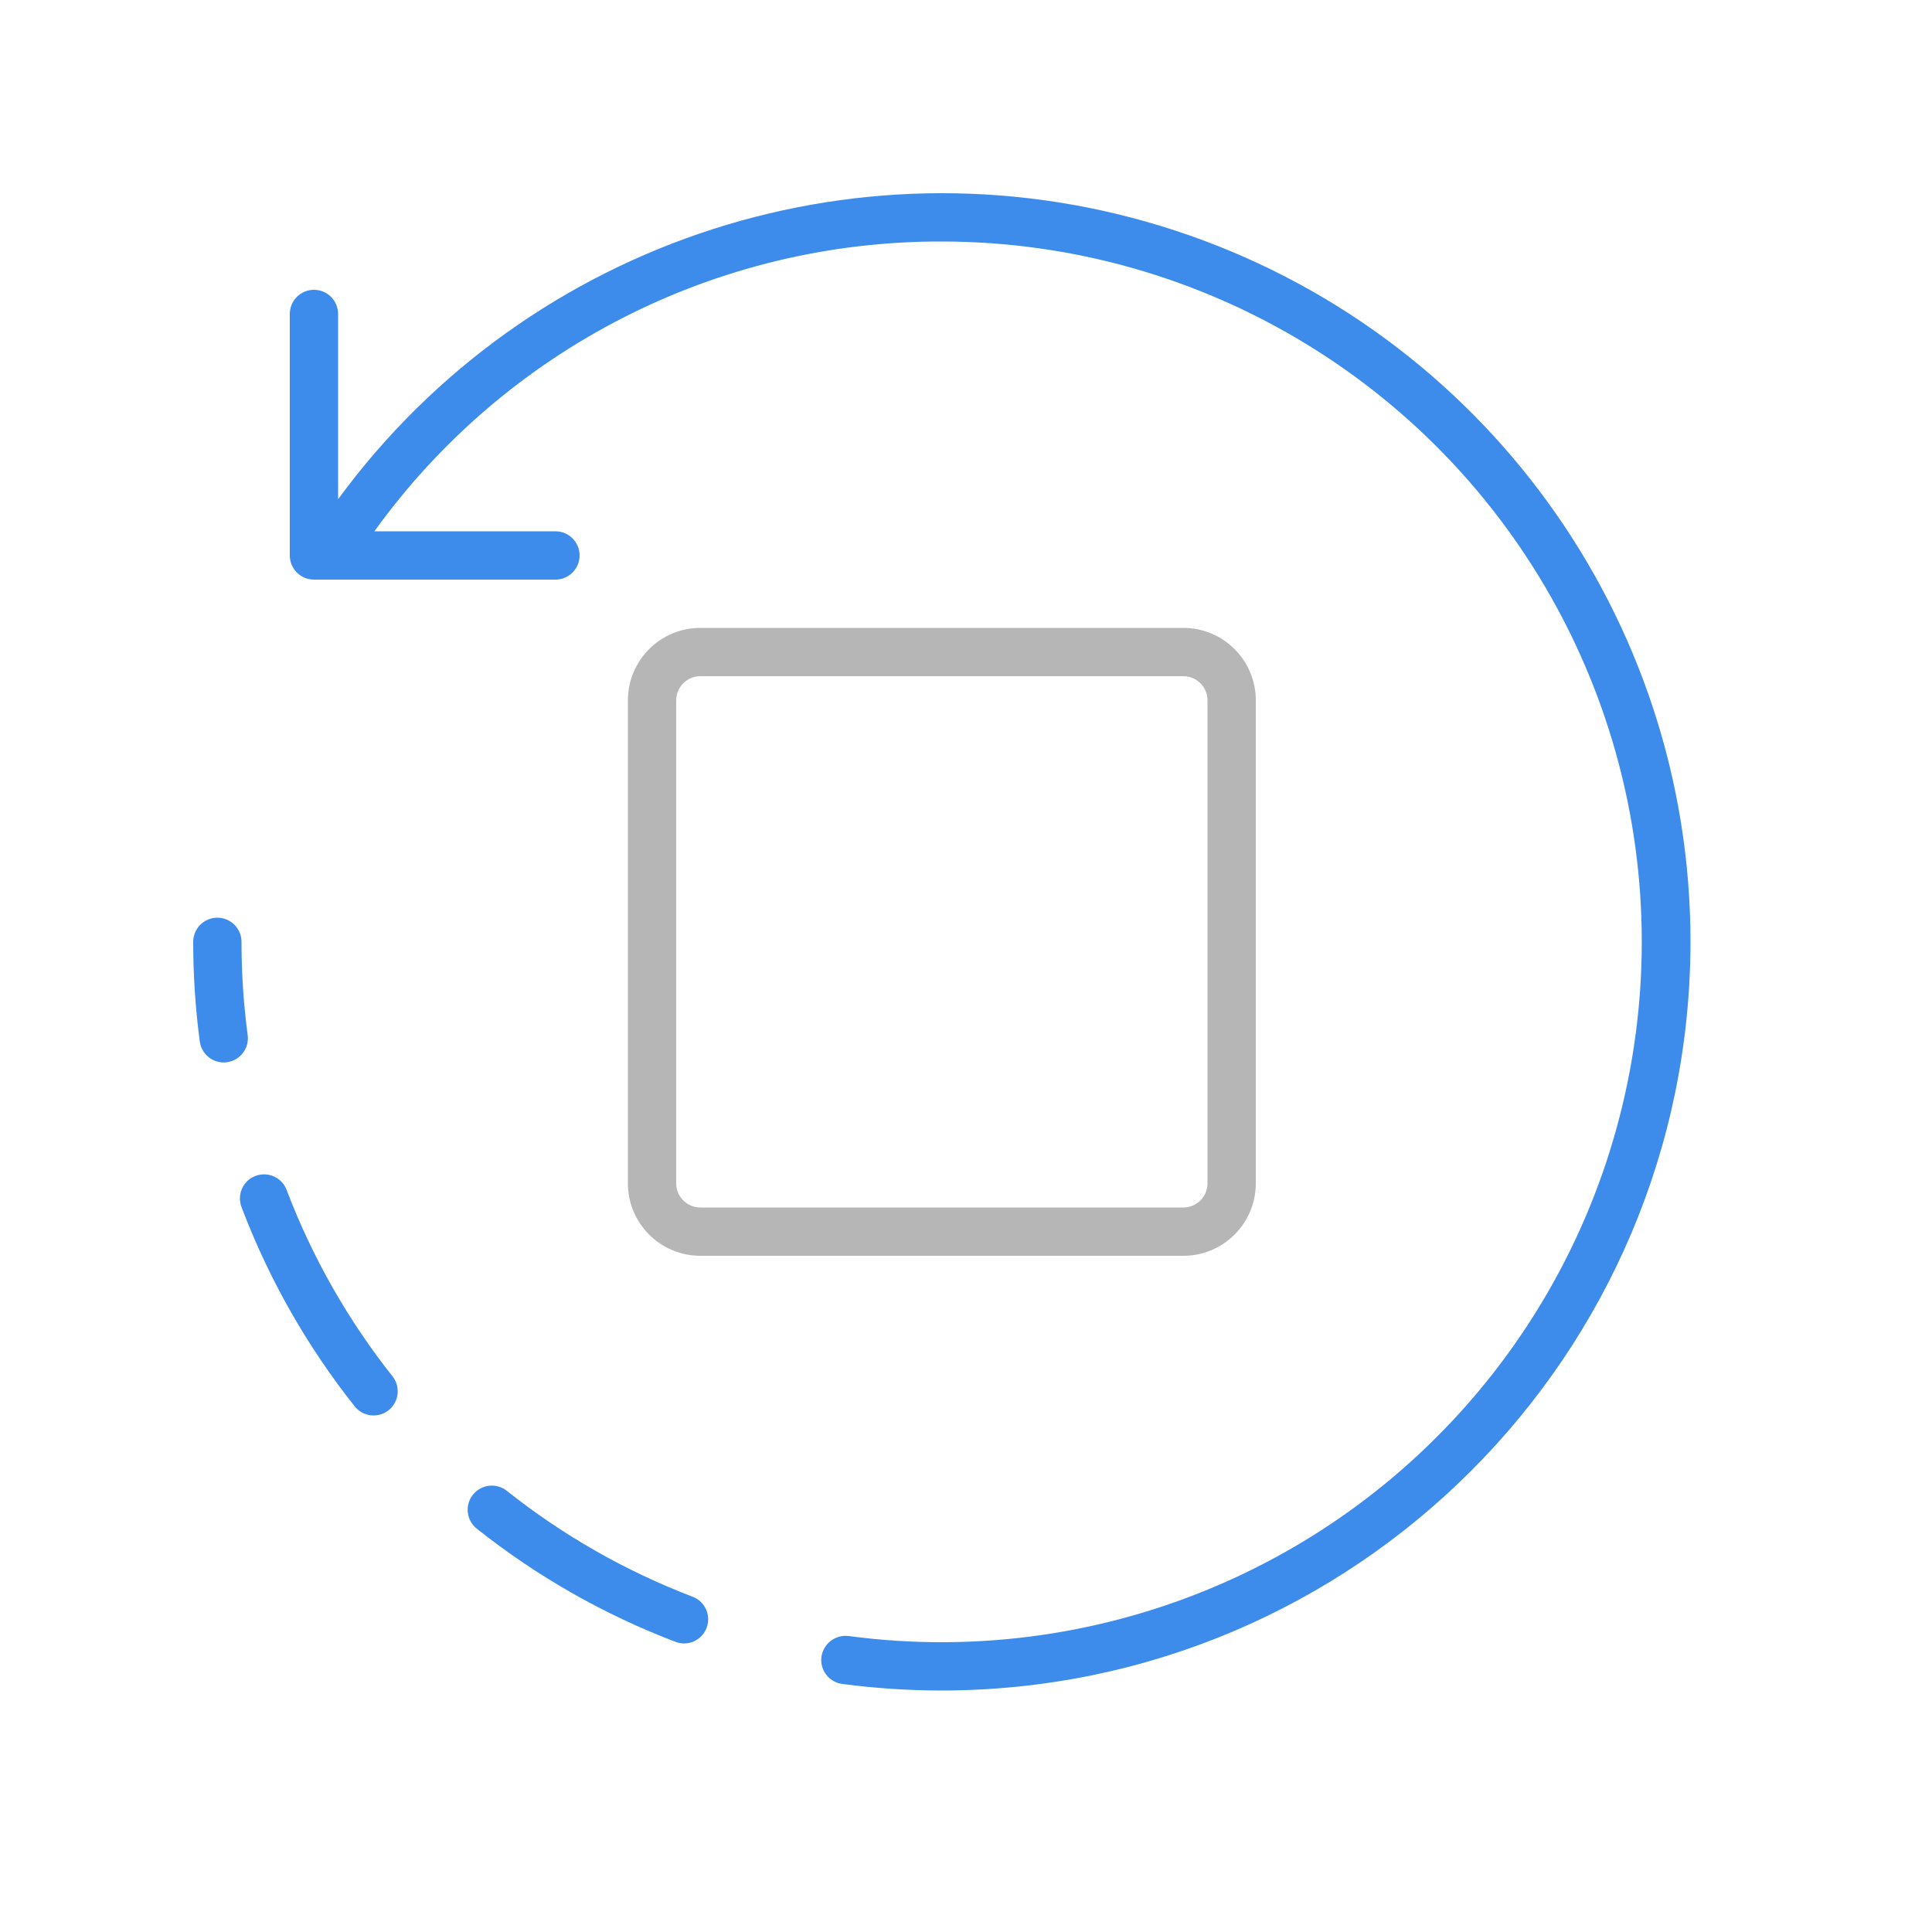
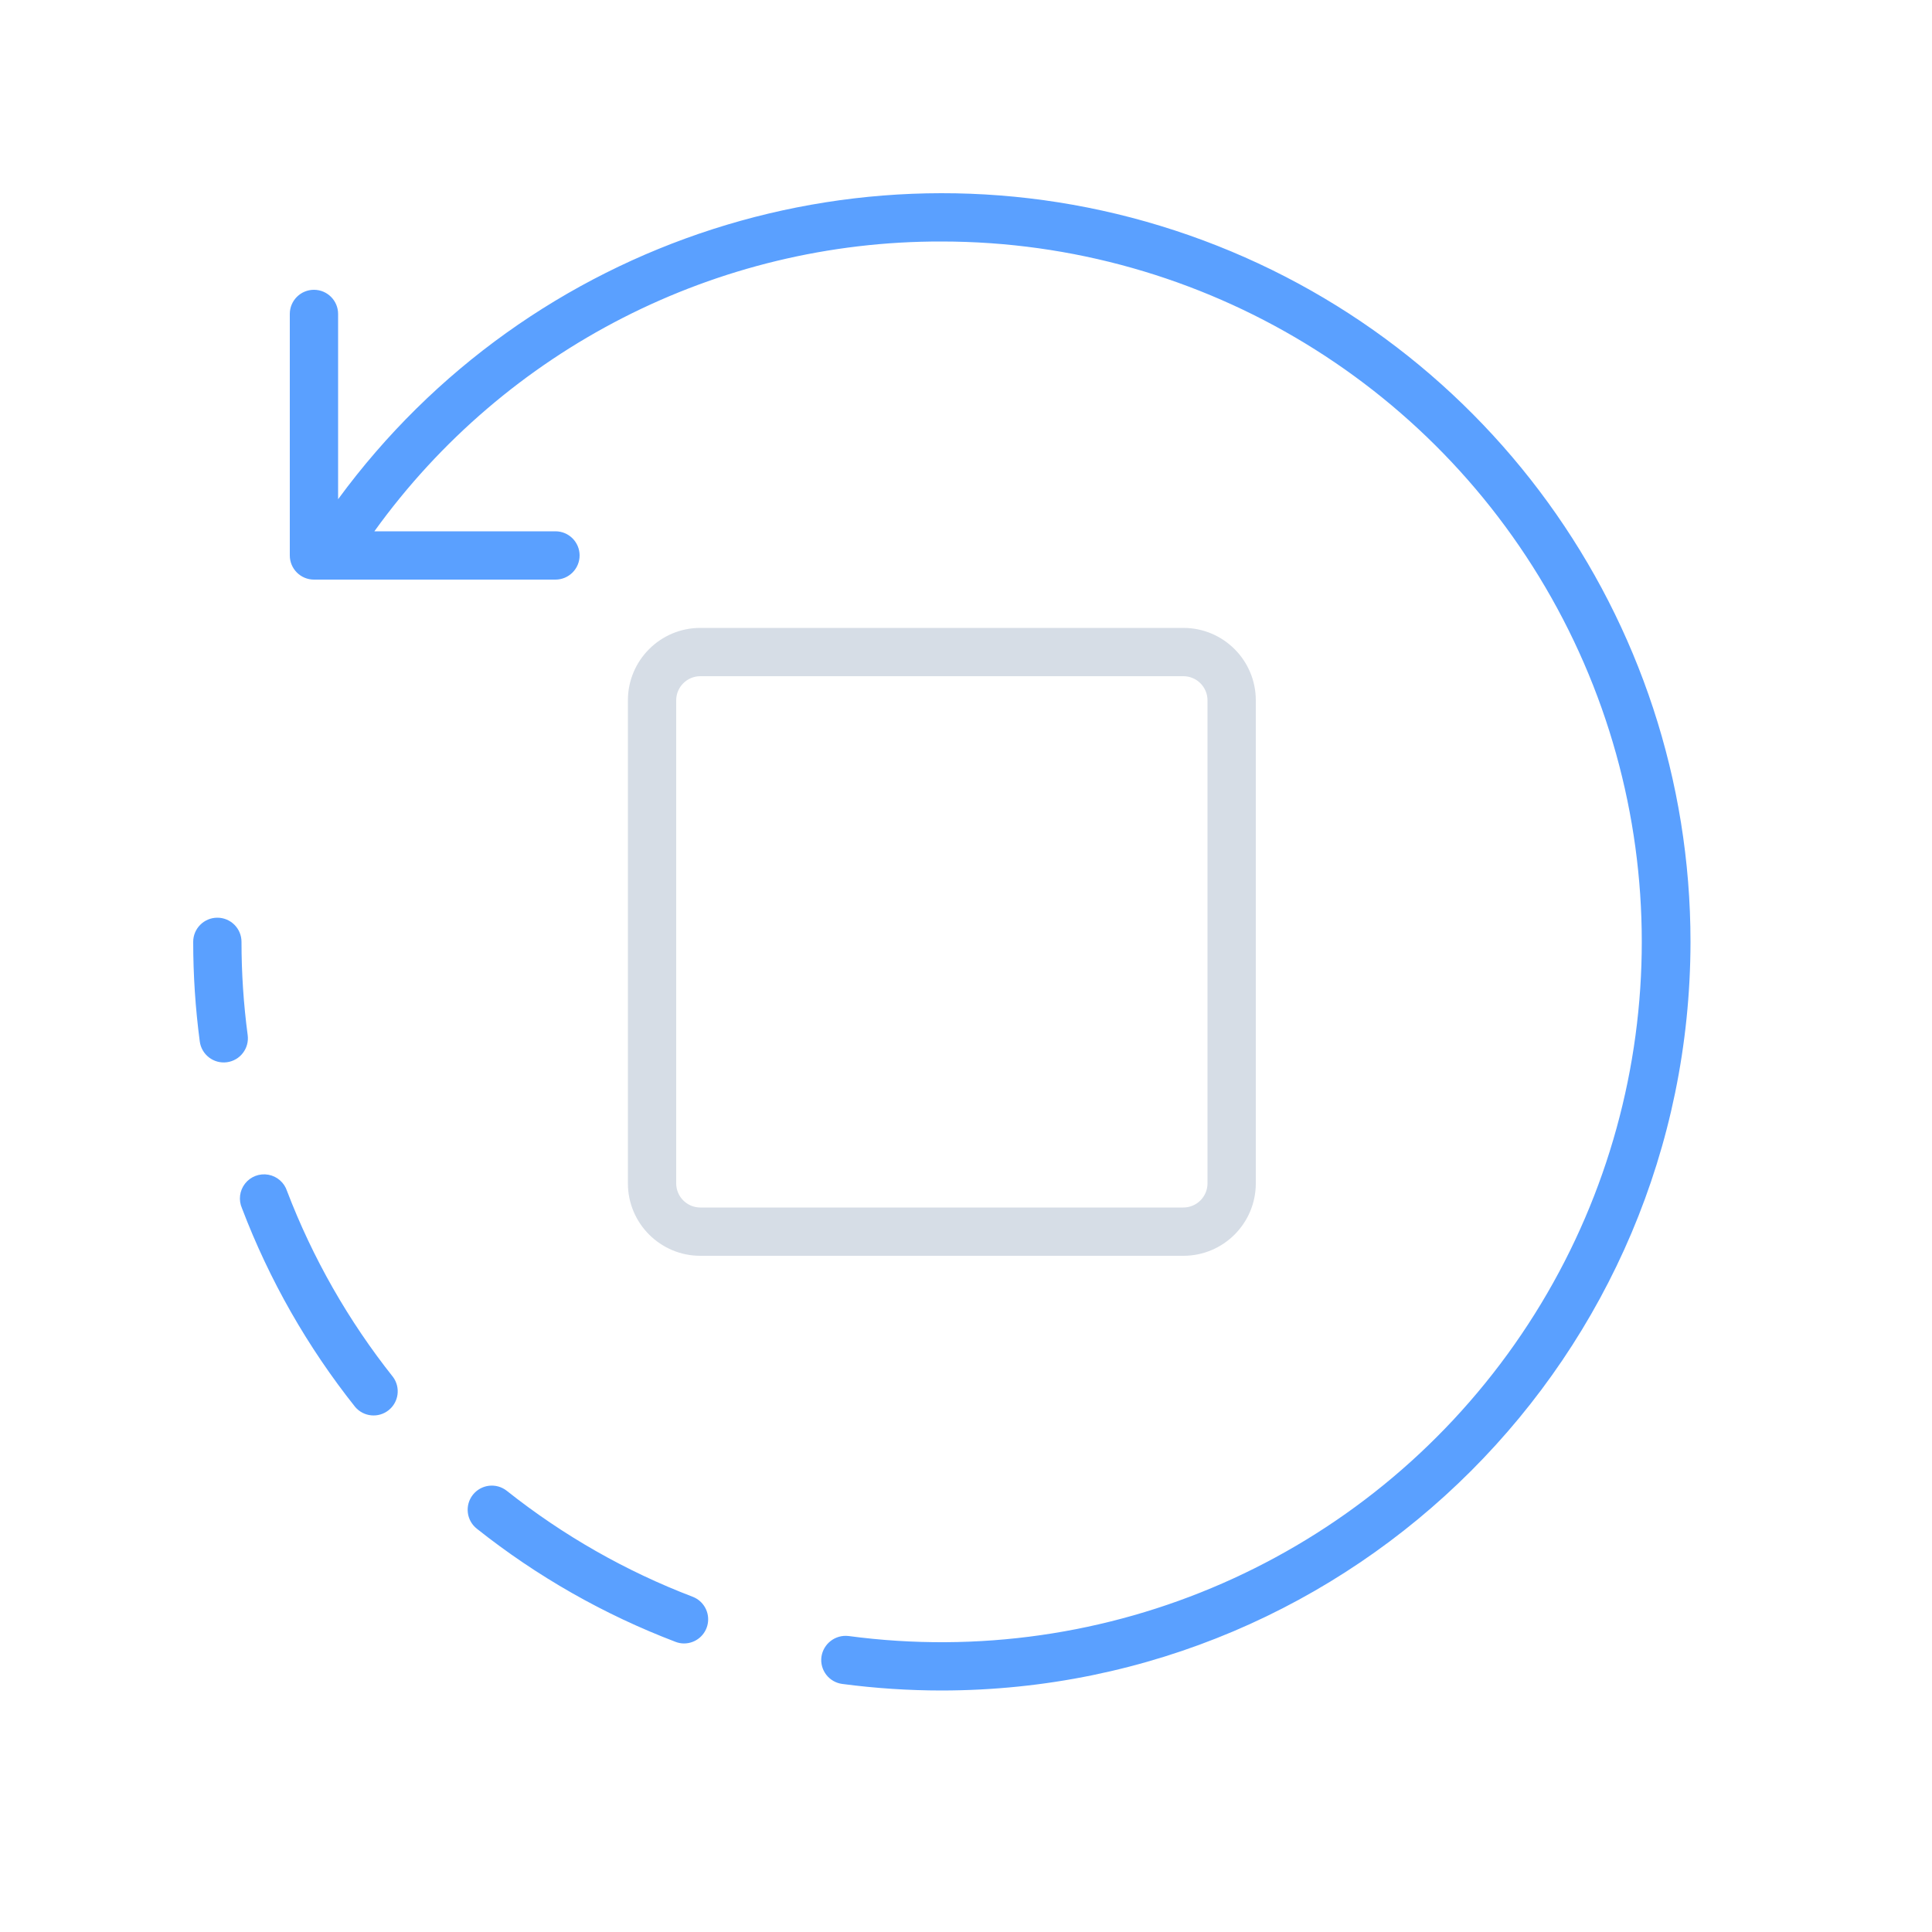
<svg xmlns="http://www.w3.org/2000/svg" width="40" height="40" viewBox="0 0 40 40">
-   <path d="M24.5,26h-10A1.5,1.5,0,0,1,13,24.5v-10A1.5,1.5,0,0,1,14.5,13h10A1.5,1.5,0,0,1,26,14.5v10A1.5,1.5,0,0,1,24.5,26Zm-10-12a.5.5,0,0,0-.5.5v10a.5.5,0,0,0,.5.5h10a.5.5,0,0,0,.5-.5v-10a.5.5,0,0,0-.5-.5Z" style="fill:#b6b6b6" />
-   <path d="M35,19.5A15.517,15.517,0,0,1,19.5,35a15.767,15.767,0,0,1-2.063-.136.5.5,0,0,1-.43-.562.507.507,0,0,1,.562-.43A14.5,14.5,0,1,0,19.5,5,14.43,14.43,0,0,0,7.751,11H11.5a.5.5,0,0,1,0,1h-5a.5.5,0,0,1-.5-.5v-5a.5.5,0,0,1,1,0v3.836A15.5,15.5,0,0,1,35,19.5ZM5.943,24.66a.5.5,0,1,0-.933.356A15.426,15.426,0,0,0,7.354,29.13a.5.5,0,0,0,.783-.621A14.533,14.533,0,0,1,5.943,24.66Zm8.4,8.4a14.523,14.523,0,0,1-3.85-2.194.5.5,0,0,0-.621.784,15.455,15.455,0,0,0,4.115,2.343.487.487,0,0,0,.178.033.5.5,0,0,0,.178-.966ZM5.128,21.431A14.621,14.621,0,0,1,5,19.5a.5.5,0,0,0-1,0,15.729,15.729,0,0,0,.136,2.062.5.5,0,0,0,.992-.131Z" style="fill:#3D8BEA" />
+   <path d="M24.5,26h-10A1.5,1.5,0,0,1,13,24.5v-10A1.5,1.5,0,0,1,14.5,13h10A1.5,1.5,0,0,1,26,14.5v10A1.5,1.5,0,0,1,24.5,26Zm-10-12a.5.5,0,0,0-.5.5v10a.5.5,0,0,0,.5.5h10a.5.5,0,0,0,.5-.5v-10a.5.5,0,0,0-.5-.5Z" style="fill:#D6DDE6" />
+   <path d="M35,19.5A15.517,15.517,0,0,1,19.5,35a15.767,15.767,0,0,1-2.063-.136.5.5,0,0,1-.43-.562.507.507,0,0,1,.562-.43A14.5,14.5,0,1,0,19.5,5,14.43,14.43,0,0,0,7.751,11H11.5a.5.5,0,0,1,0,1h-5a.5.5,0,0,1-.5-.5v-5a.5.5,0,0,1,1,0v3.836A15.5,15.5,0,0,1,35,19.5ZM5.943,24.66a.5.5,0,1,0-.933.356A15.426,15.426,0,0,0,7.354,29.13a.5.5,0,0,0,.783-.621A14.533,14.533,0,0,1,5.943,24.66Zm8.4,8.4a14.523,14.523,0,0,1-3.85-2.194.5.5,0,0,0-.621.784,15.455,15.455,0,0,0,4.115,2.343.487.487,0,0,0,.178.033.5.5,0,0,0,.178-.966ZM5.128,21.431A14.621,14.621,0,0,1,5,19.5a.5.5,0,0,0-1,0,15.729,15.729,0,0,0,.136,2.062.5.5,0,0,0,.992-.131Z" style="fill:#5AA0FF" />
</svg>
